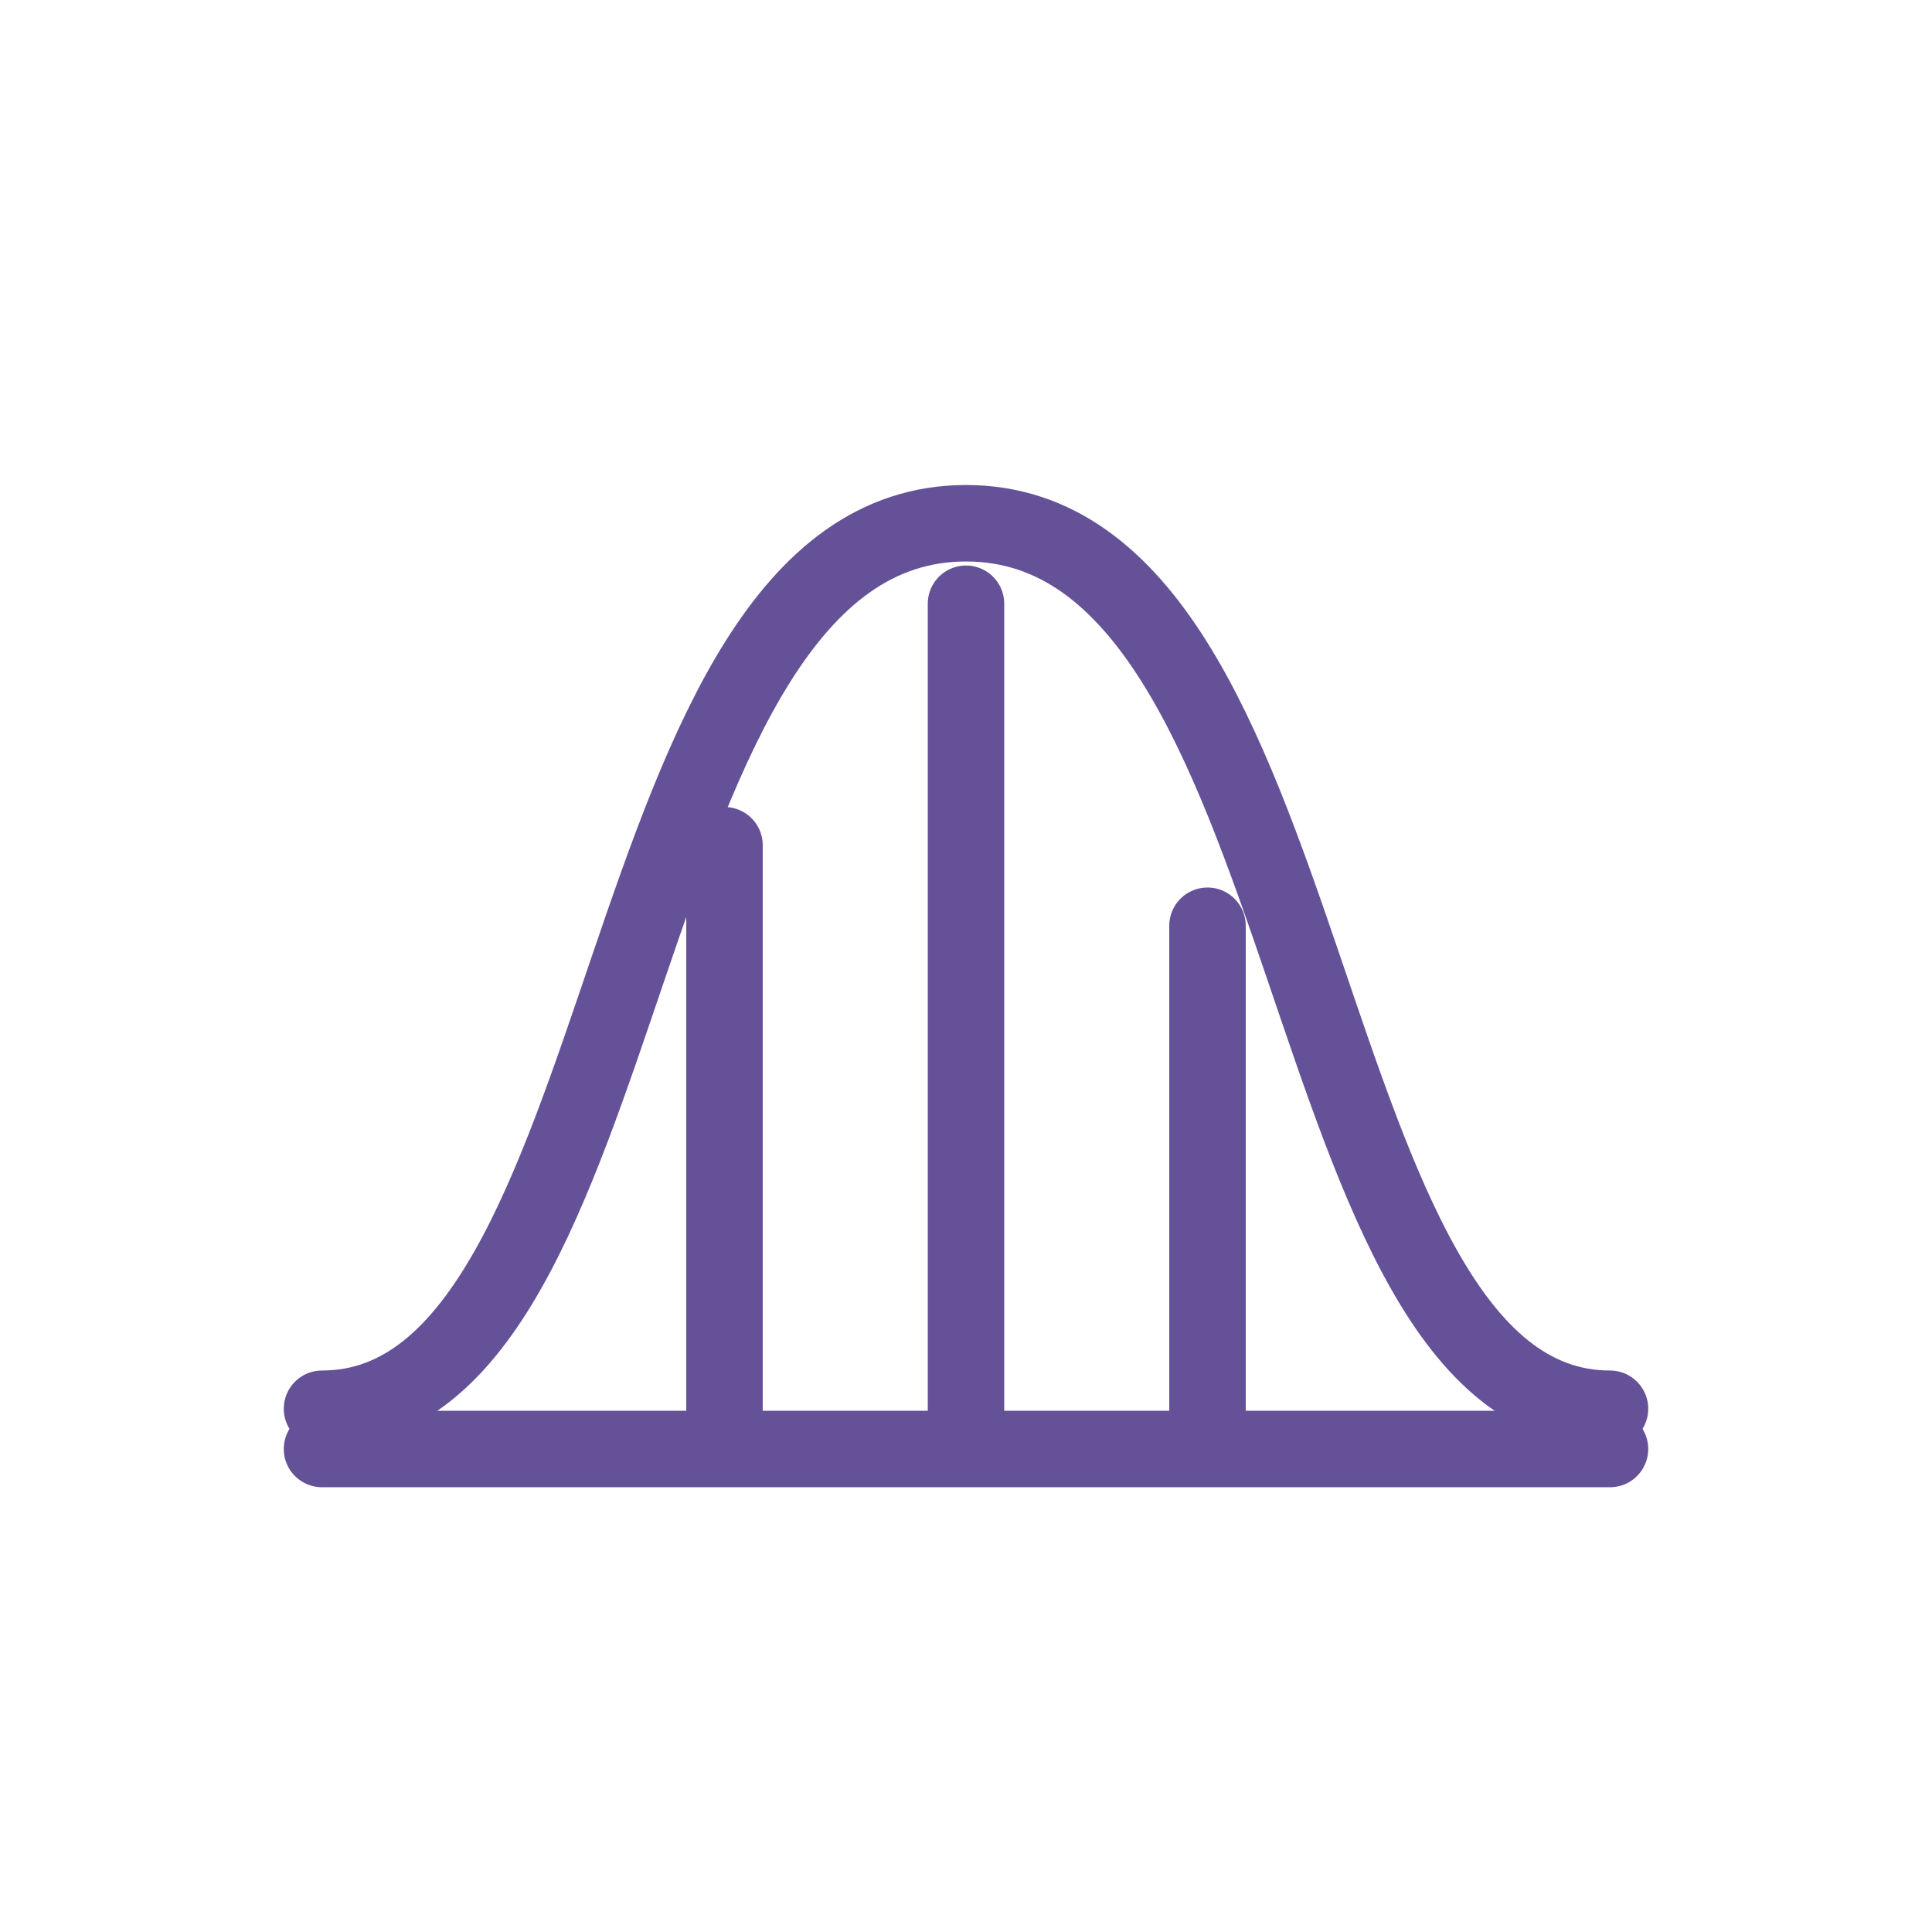
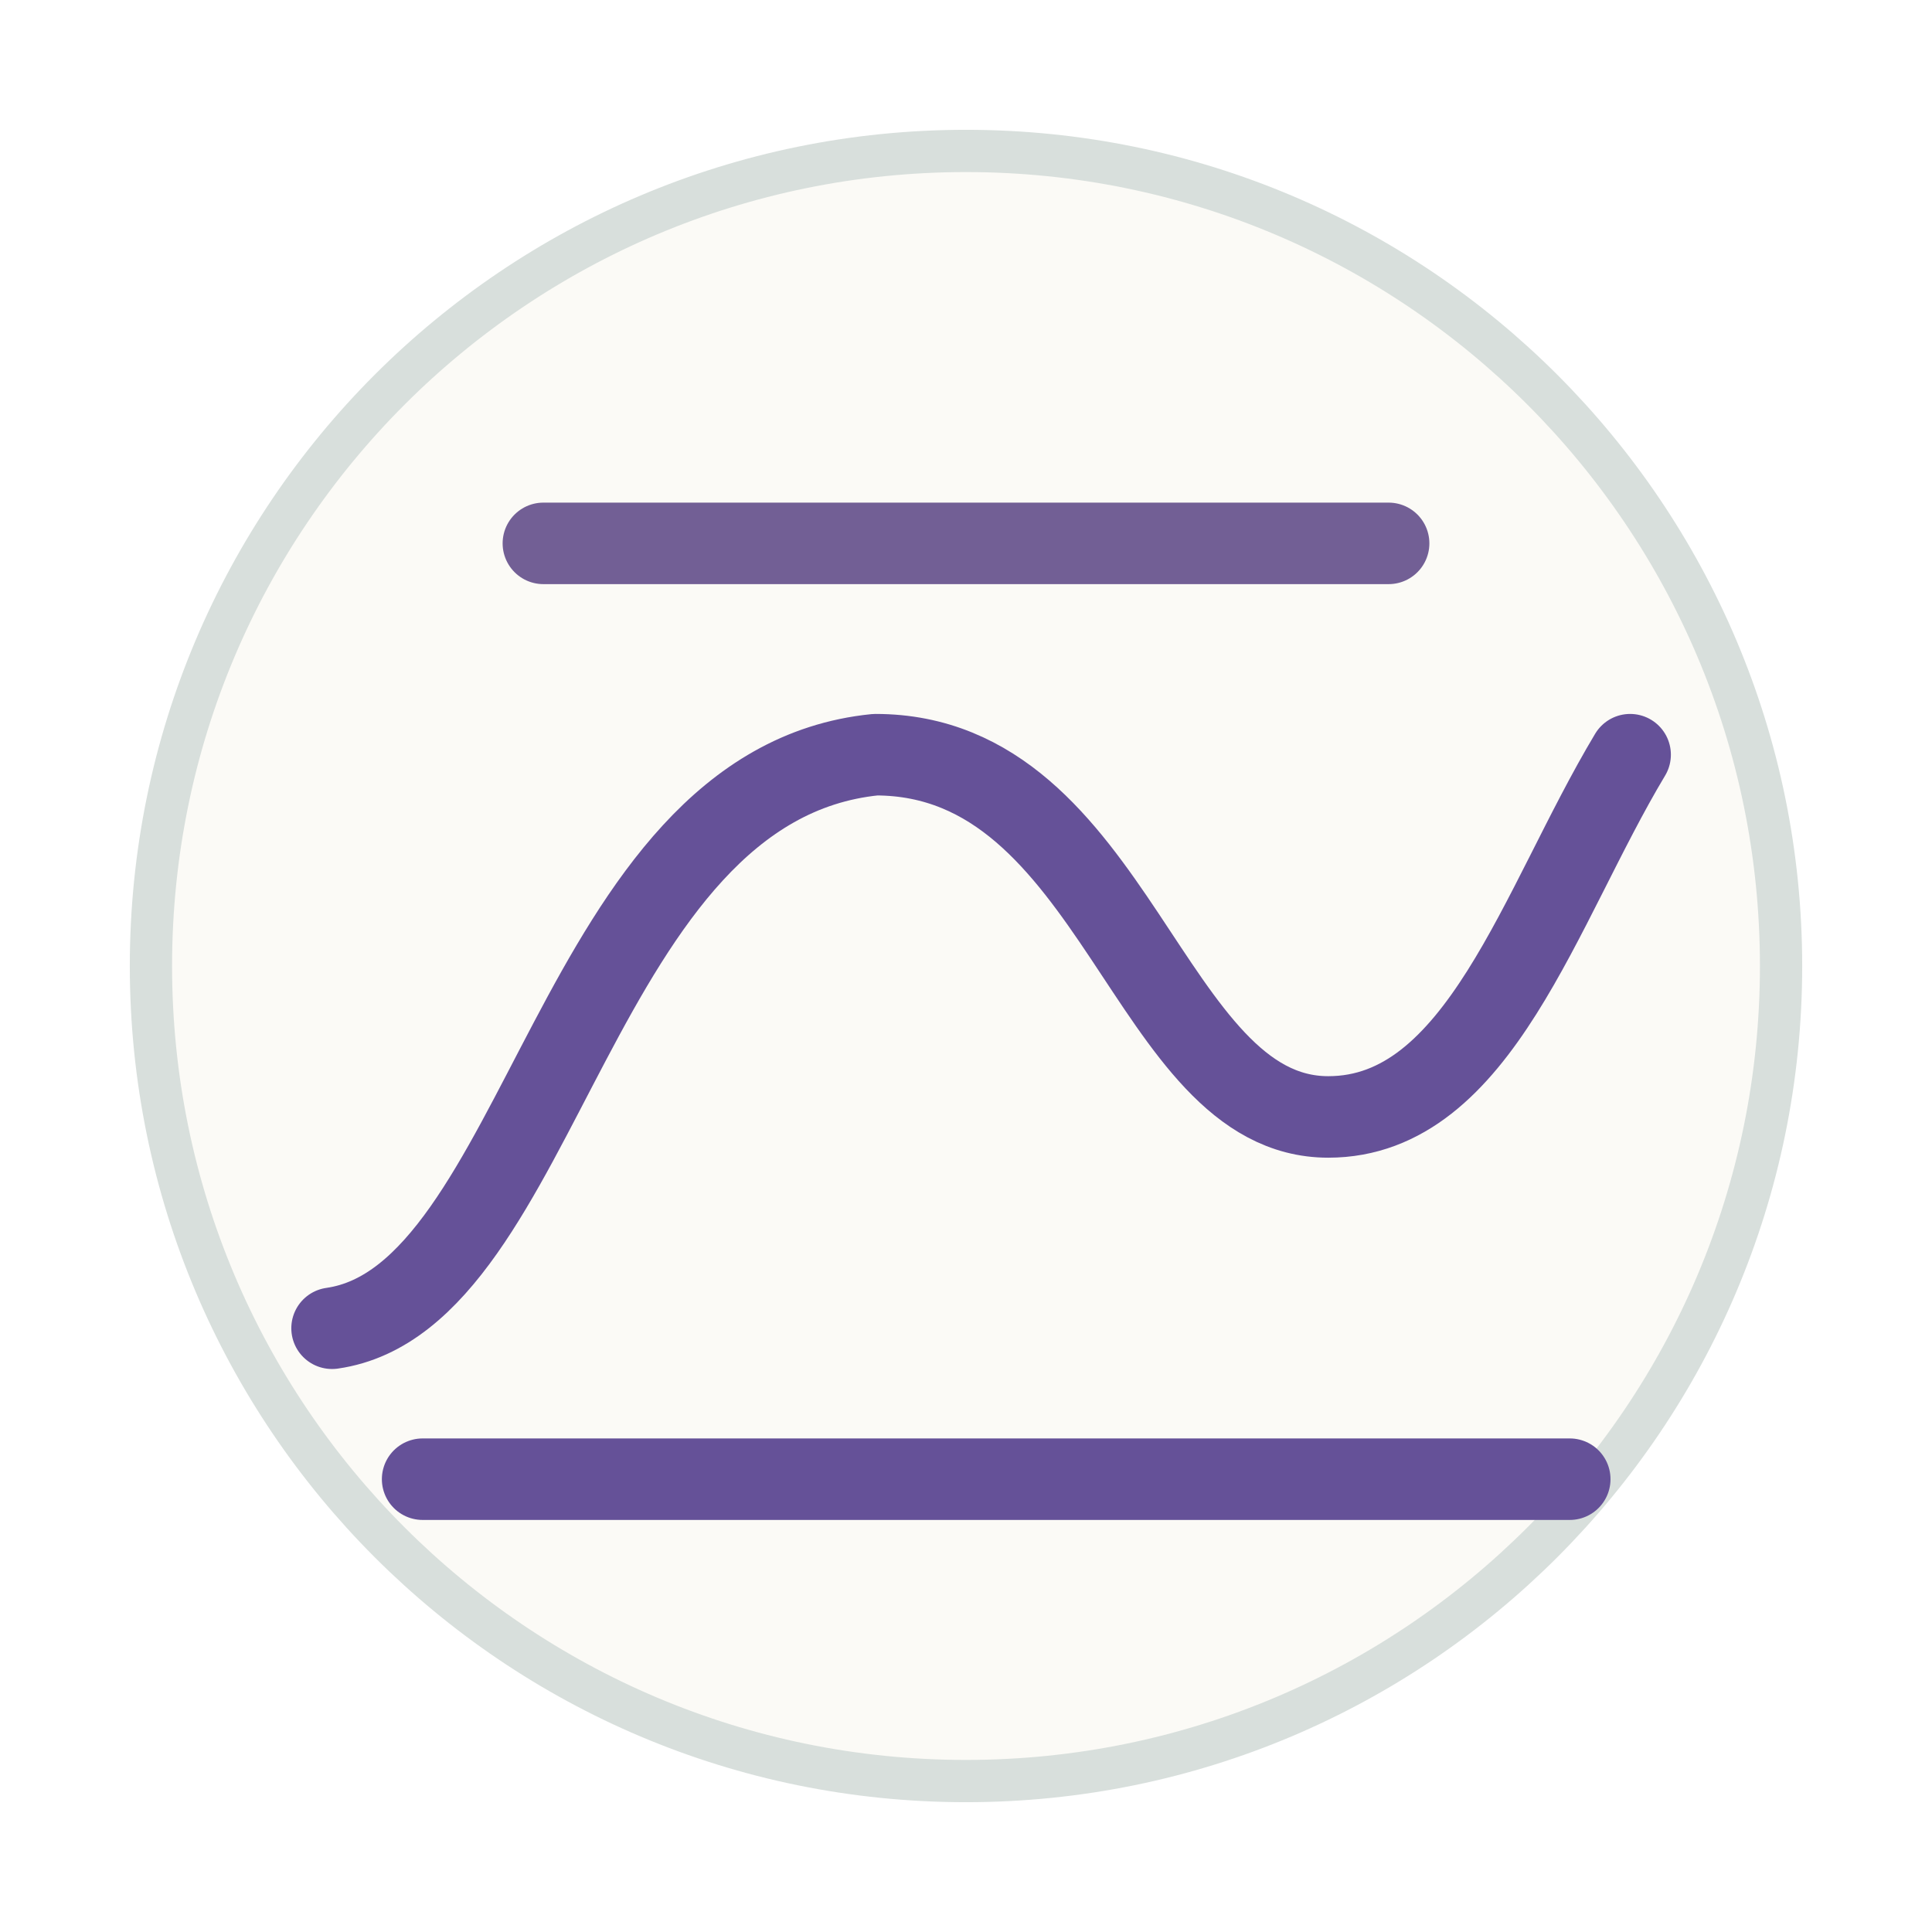
- <svg xmlns="http://www.w3.org/2000/svg" viewBox="0 0 48 48" role="img" aria-labelledby="title desc">
-   <g fill="none" stroke="#655198" stroke-width="1.9" stroke-linecap="round" stroke-linejoin="round">
-     <path d="M8 35c8 0 7-22 16-22s8 22 16 22" />
-     <path d="M18 36V21 M24 36V15 M30 36V23 M8 36h32" />
+ <svg xmlns="http://www.w3.org/2000/svg" viewBox="0 0 64 64">
+   <circle cx="32" cy="32" r="27" fill="#fbfaf6" stroke="#d8dfdc" stroke-width="1.4" />
+   <g fill="none" stroke="#655198" stroke-width="2.7" stroke-linecap="round" stroke-linejoin="round">
+     <path d="M11 44c7-1 8-18 18-19 8 0 9 12 15 12 5 0 7-7 10-12" />
+     <path d="M14 49h38" />
+     <path d="M18 18h28" stroke="#725f95" />
  </g>
</svg>
